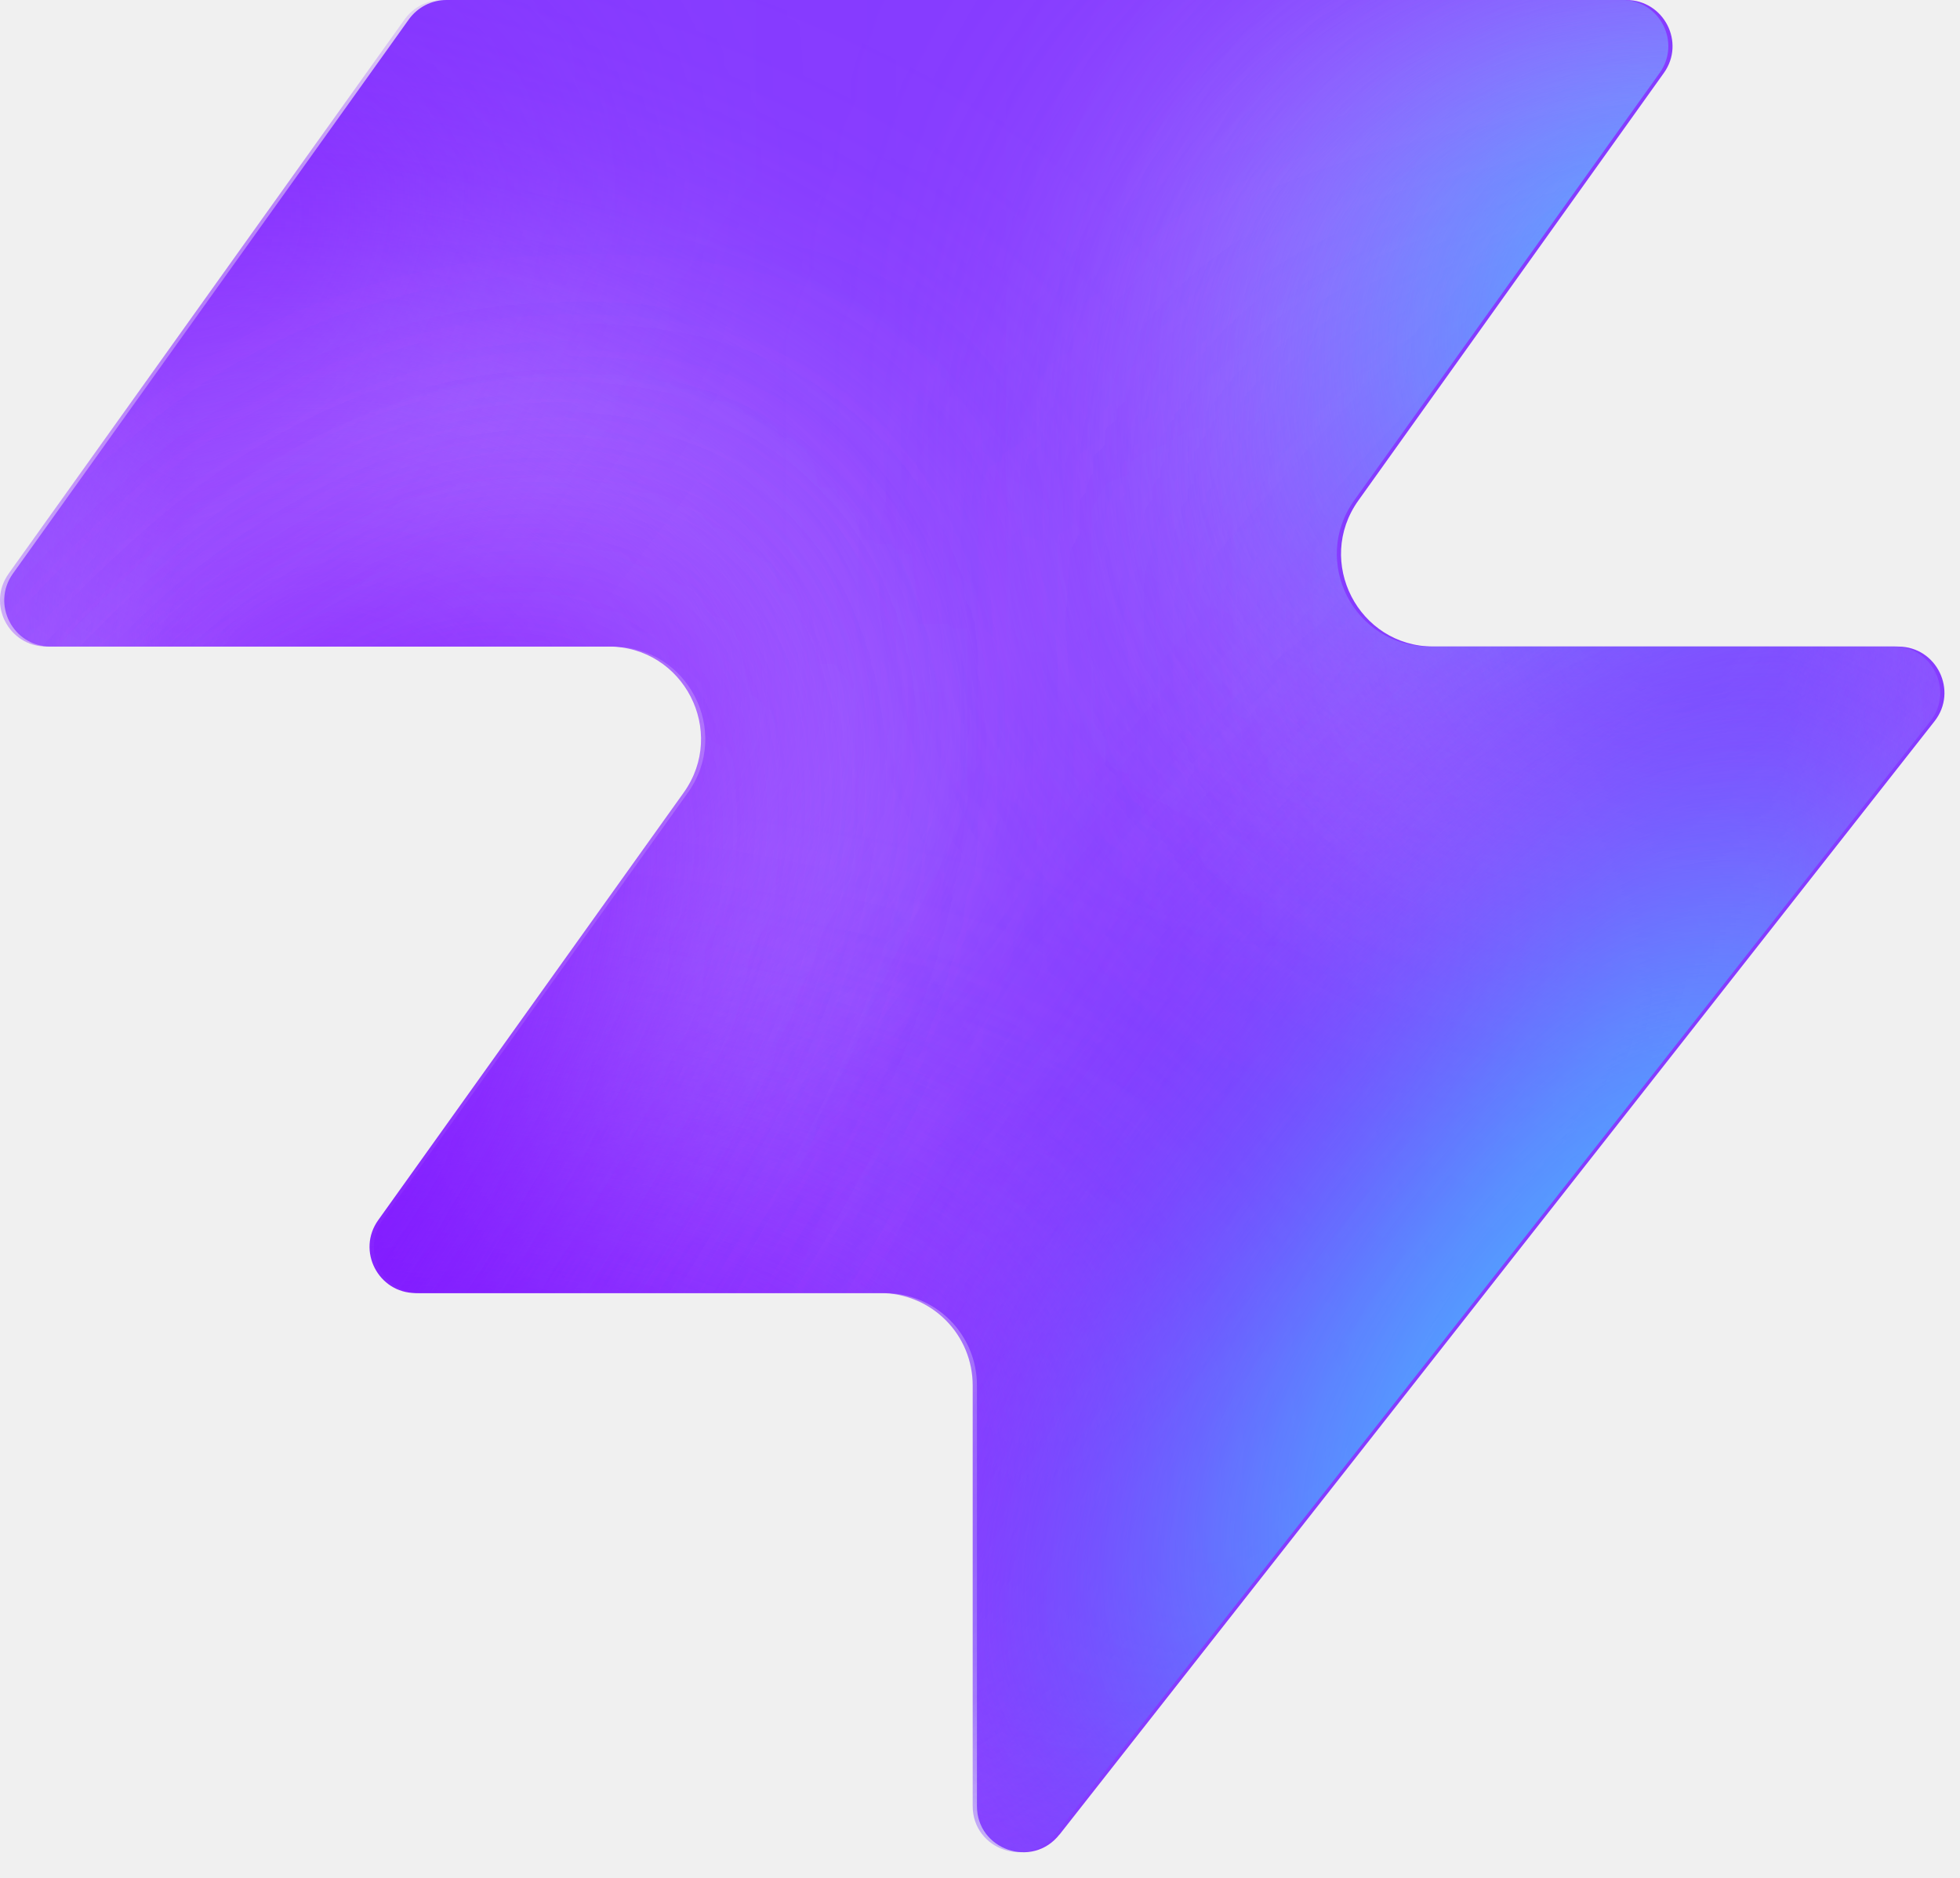
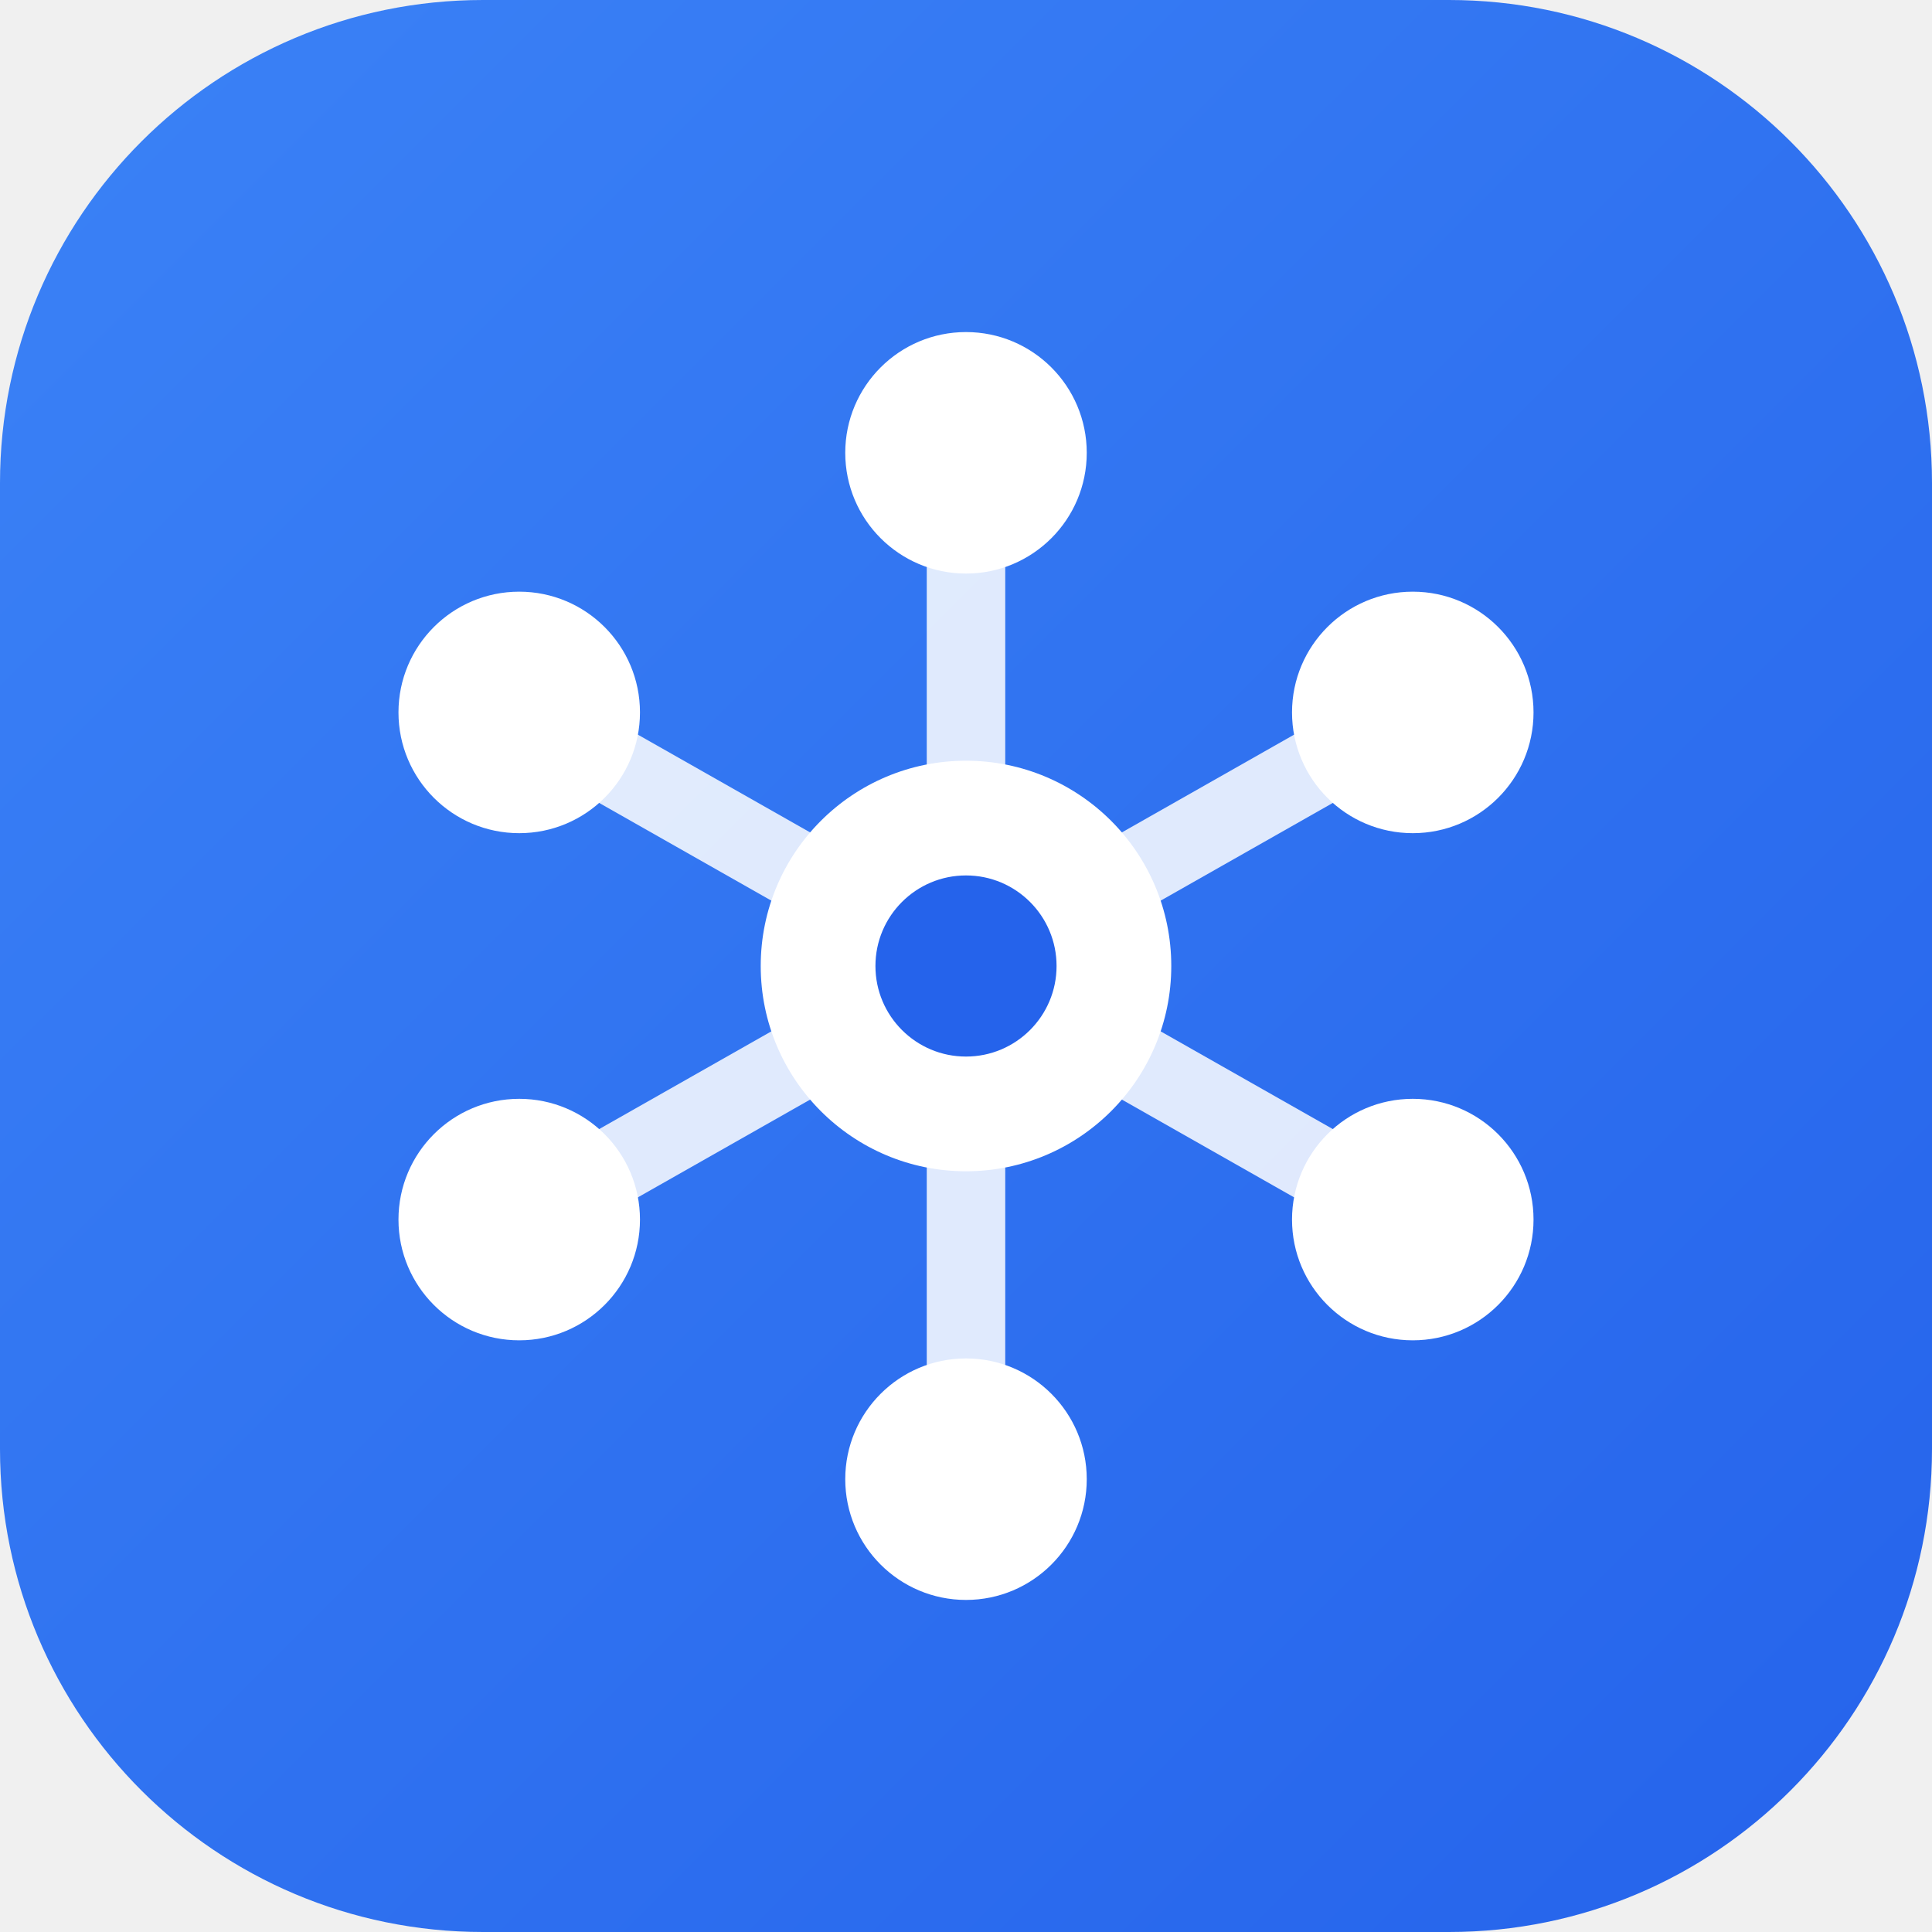
- <svg xmlns="http://www.w3.org/2000/svg" width="48" height="46" fill="none" viewBox="0 0 48 46">
-   <path fill="#863bff" d="M25.946 44.938c-.664.845-2.021.375-2.021-.698V33.937a2.26 2.26 0 0 0-2.262-2.262H10.287c-.92 0-1.456-1.04-.92-1.788l7.48-10.471c1.07-1.497 0-3.578-1.842-3.578H1.237c-.92 0-1.456-1.04-.92-1.788L10.013.474c.214-.297.556-.474.92-.474h28.894c.92 0 1.456 1.04.92 1.788l-7.48 10.471c-1.07 1.498 0 3.579 1.842 3.579h11.377c.943 0 1.473 1.088.89 1.83L25.947 44.94z" style="fill:#863bff;fill:color(display-p3 .525 .23 1);fill-opacity:1" />
-   <mask id="a" width="48" height="46" x="0" y="0" maskUnits="userSpaceOnUse" style="mask-type:alpha">
-     <path fill="#000" d="M25.842 44.938c-.664.844-2.021.375-2.021-.698V33.937a2.26 2.26 0 0 0-2.262-2.262H10.183c-.92 0-1.456-1.04-.92-1.788l7.48-10.471c1.07-1.498 0-3.579-1.842-3.579H1.133c-.92 0-1.456-1.04-.92-1.787L9.91.473c.214-.297.556-.474.92-.474h28.894c.92 0 1.456 1.04.92 1.788l-7.48 10.471c-1.07 1.498 0 3.578 1.842 3.578h11.377c.943 0 1.473 1.088.89 1.832L25.843 44.94z" style="fill:#000;fill-opacity:1" />
-   </mask>
-   <g mask="url(#a)">
-     <g filter="url(#b)">
-       <ellipse cx="5.508" cy="14.704" fill="#ede6ff" rx="5.508" ry="14.704" style="fill:#ede6ff;fill:color(display-p3 .927 .903 1);fill-opacity:1" transform="matrix(.00324 1 1 -.00324 -4.47 31.516)" />
-     </g>
-     <g filter="url(#c)">
-       <ellipse cx="10.399" cy="29.851" fill="#ede6ff" rx="10.399" ry="29.851" style="fill:#ede6ff;fill:color(display-p3 .927 .903 1);fill-opacity:1" transform="matrix(.00324 1 1 -.00324 -39.328 7.883)" />
-     </g>
-     <g filter="url(#d)">
-       <ellipse cx="5.508" cy="30.487" fill="#7e14ff" rx="5.508" ry="30.487" style="fill:#7e14ff;fill:color(display-p3 .492 .077 1);fill-opacity:1" transform="rotate(89.814 -25.913 -14.639)scale(1 -1)" />
-     </g>
-     <g filter="url(#e)">
-       <ellipse cx="5.508" cy="30.599" fill="#7e14ff" rx="5.508" ry="30.599" style="fill:#7e14ff;fill:color(display-p3 .492 .077 1);fill-opacity:1" transform="rotate(89.814 -32.644 -3.334)scale(1 -1)" />
-     </g>
-     <g filter="url(#f)">
-       <ellipse cx="5.508" cy="30.599" fill="#7e14ff" rx="5.508" ry="30.599" style="fill:#7e14ff;fill:color(display-p3 .492 .077 1);fill-opacity:1" transform="matrix(.00324 1 1 -.00324 -34.34 30.47)" />
-     </g>
-     <g filter="url(#g)">
-       <ellipse cx="14.072" cy="22.078" fill="#ede6ff" rx="14.072" ry="22.078" style="fill:#ede6ff;fill:color(display-p3 .927 .903 1);fill-opacity:1" transform="rotate(93.35 24.506 48.493)scale(-1 1)" />
-     </g>
-     <g filter="url(#h)">
-       <ellipse cx="3.47" cy="21.501" fill="#7e14ff" rx="3.47" ry="21.501" style="fill:#7e14ff;fill:color(display-p3 .492 .077 1);fill-opacity:1" transform="rotate(89.009 28.708 47.59)scale(-1 1)" />
-     </g>
-     <g filter="url(#i)">
-       <ellipse cx="3.47" cy="21.501" fill="#7e14ff" rx="3.47" ry="21.501" style="fill:#7e14ff;fill:color(display-p3 .492 .077 1);fill-opacity:1" transform="rotate(89.009 28.708 47.59)scale(-1 1)" />
-     </g>
-     <g filter="url(#j)">
-       <ellipse cx=".387" cy="8.972" fill="#7e14ff" rx="4.407" ry="29.108" style="fill:#7e14ff;fill:color(display-p3 .492 .077 1);fill-opacity:1" transform="rotate(39.51 .387 8.972)" />
-     </g>
-     <g filter="url(#k)">
-       <ellipse cx="47.523" cy="-6.092" fill="#7e14ff" rx="4.407" ry="29.108" style="fill:#7e14ff;fill:color(display-p3 .492 .077 1);fill-opacity:1" transform="rotate(37.892 47.523 -6.092)" />
-     </g>
-     <g filter="url(#l)">
-       <ellipse cx="41.412" cy="6.333" fill="#47bfff" rx="5.971" ry="9.665" style="fill:#47bfff;fill:color(display-p3 .28 .748 1);fill-opacity:1" transform="rotate(37.892 41.412 6.333)" />
-     </g>
-     <g filter="url(#m)">
-       <ellipse cx="-1.879" cy="38.332" fill="#7e14ff" rx="4.407" ry="29.108" style="fill:#7e14ff;fill:color(display-p3 .492 .077 1);fill-opacity:1" transform="rotate(37.892 -1.88 38.332)" />
-     </g>
-     <g filter="url(#n)">
-       <ellipse cx="-1.879" cy="38.332" fill="#7e14ff" rx="4.407" ry="29.108" style="fill:#7e14ff;fill:color(display-p3 .492 .077 1);fill-opacity:1" transform="rotate(37.892 -1.88 38.332)" />
-     </g>
-     <g filter="url(#o)">
-       <ellipse cx="35.651" cy="29.907" fill="#7e14ff" rx="4.407" ry="29.108" style="fill:#7e14ff;fill:color(display-p3 .492 .077 1);fill-opacity:1" transform="rotate(37.892 35.651 29.907)" />
-     </g>
-     <g filter="url(#p)">
-       <ellipse cx="38.418" cy="32.4" fill="#47bfff" rx="5.971" ry="15.297" style="fill:#47bfff;fill:color(display-p3 .28 .748 1);fill-opacity:1" transform="rotate(37.892 38.418 32.4)" />
-     </g>
+ <svg xmlns="http://www.w3.org/2000/svg" width="32" height="32" viewBox="0 0 32 32">
+   <defs>
+     <linearGradient id="wh-bg" x1="0" y1="0" x2="32" y2="32" gradientUnits="userSpaceOnUse">
+       <stop stop-color="#3b82f6" />
+       <stop offset="1" stop-color="#2563eb" />
+     </linearGradient>
+   </defs>
+   <rect width="32" height="32" rx="8" fill="url(#wh-bg)" />
+   <g stroke="#fff" stroke-width="1.3" stroke-linecap="round" stroke-opacity="0.85">
+     <line x1="16" y1="16" x2="16" y2="7.5" />
+     <line x1="16" y1="16" x2="23.4" y2="11.8" />
+     <line x1="16" y1="16" x2="23.4" y2="20.2" />
+     <line x1="16" y1="16" x2="16" y2="24.5" />
+     <line x1="16" y1="16" x2="8.6" y2="20.2" />
+     <line x1="16" y1="16" x2="8.6" y2="11.8" />
  </g>
-   <defs>
-     <filter id="b" width="60.045" height="41.654" x="-19.77" y="16.149" color-interpolation-filters="sRGB" filterUnits="userSpaceOnUse">
-       <feFlood flood-opacity="0" result="BackgroundImageFix" />
-       <feBlend in="SourceGraphic" in2="BackgroundImageFix" result="shape" />
-       <feGaussianBlur result="effect1_foregroundBlur_2002_17158" stdDeviation="7.659" />
-     </filter>
-     <filter id="c" width="90.34" height="51.437" x="-54.613" y="-7.533" color-interpolation-filters="sRGB" filterUnits="userSpaceOnUse">
-       <feFlood flood-opacity="0" result="BackgroundImageFix" />
-       <feBlend in="SourceGraphic" in2="BackgroundImageFix" result="shape" />
-       <feGaussianBlur result="effect1_foregroundBlur_2002_17158" stdDeviation="7.659" />
-     </filter>
-     <filter id="d" width="79.355" height="29.4" x="-49.64" y="2.03" color-interpolation-filters="sRGB" filterUnits="userSpaceOnUse">
-       <feFlood flood-opacity="0" result="BackgroundImageFix" />
-       <feBlend in="SourceGraphic" in2="BackgroundImageFix" result="shape" />
-       <feGaussianBlur result="effect1_foregroundBlur_2002_17158" stdDeviation="4.596" />
-     </filter>
-     <filter id="e" width="79.579" height="29.4" x="-45.045" y="20.029" color-interpolation-filters="sRGB" filterUnits="userSpaceOnUse">
-       <feFlood flood-opacity="0" result="BackgroundImageFix" />
-       <feBlend in="SourceGraphic" in2="BackgroundImageFix" result="shape" />
-       <feGaussianBlur result="effect1_foregroundBlur_2002_17158" stdDeviation="4.596" />
-     </filter>
-     <filter id="f" width="79.579" height="29.4" x="-43.513" y="21.178" color-interpolation-filters="sRGB" filterUnits="userSpaceOnUse">
-       <feFlood flood-opacity="0" result="BackgroundImageFix" />
-       <feBlend in="SourceGraphic" in2="BackgroundImageFix" result="shape" />
-       <feGaussianBlur result="effect1_foregroundBlur_2002_17158" stdDeviation="4.596" />
-     </filter>
-     <filter id="g" width="74.749" height="58.852" x="15.756" y="-17.901" color-interpolation-filters="sRGB" filterUnits="userSpaceOnUse">
-       <feFlood flood-opacity="0" result="BackgroundImageFix" />
-       <feBlend in="SourceGraphic" in2="BackgroundImageFix" result="shape" />
-       <feGaussianBlur result="effect1_foregroundBlur_2002_17158" stdDeviation="7.659" />
-     </filter>
-     <filter id="h" width="61.377" height="25.362" x="23.548" y="2.284" color-interpolation-filters="sRGB" filterUnits="userSpaceOnUse">
-       <feFlood flood-opacity="0" result="BackgroundImageFix" />
-       <feBlend in="SourceGraphic" in2="BackgroundImageFix" result="shape" />
-       <feGaussianBlur result="effect1_foregroundBlur_2002_17158" stdDeviation="4.596" />
-     </filter>
-     <filter id="i" width="61.377" height="25.362" x="23.548" y="2.284" color-interpolation-filters="sRGB" filterUnits="userSpaceOnUse">
-       <feFlood flood-opacity="0" result="BackgroundImageFix" />
-       <feBlend in="SourceGraphic" in2="BackgroundImageFix" result="shape" />
-       <feGaussianBlur result="effect1_foregroundBlur_2002_17158" stdDeviation="4.596" />
-     </filter>
-     <filter id="j" width="56.045" height="63.649" x="-27.636" y="-22.853" color-interpolation-filters="sRGB" filterUnits="userSpaceOnUse">
-       <feFlood flood-opacity="0" result="BackgroundImageFix" />
-       <feBlend in="SourceGraphic" in2="BackgroundImageFix" result="shape" />
-       <feGaussianBlur result="effect1_foregroundBlur_2002_17158" stdDeviation="4.596" />
-     </filter>
-     <filter id="k" width="54.814" height="64.646" x="20.116" y="-38.415" color-interpolation-filters="sRGB" filterUnits="userSpaceOnUse">
-       <feFlood flood-opacity="0" result="BackgroundImageFix" />
-       <feBlend in="SourceGraphic" in2="BackgroundImageFix" result="shape" />
-       <feGaussianBlur result="effect1_foregroundBlur_2002_17158" stdDeviation="4.596" />
-     </filter>
-     <filter id="l" width="33.541" height="35.313" x="24.641" y="-11.323" color-interpolation-filters="sRGB" filterUnits="userSpaceOnUse">
-       <feFlood flood-opacity="0" result="BackgroundImageFix" />
-       <feBlend in="SourceGraphic" in2="BackgroundImageFix" result="shape" />
-       <feGaussianBlur result="effect1_foregroundBlur_2002_17158" stdDeviation="4.596" />
-     </filter>
-     <filter id="m" width="54.814" height="64.646" x="-29.286" y="6.009" color-interpolation-filters="sRGB" filterUnits="userSpaceOnUse">
-       <feFlood flood-opacity="0" result="BackgroundImageFix" />
-       <feBlend in="SourceGraphic" in2="BackgroundImageFix" result="shape" />
-       <feGaussianBlur result="effect1_foregroundBlur_2002_17158" stdDeviation="4.596" />
-     </filter>
-     <filter id="n" width="54.814" height="64.646" x="-29.286" y="6.009" color-interpolation-filters="sRGB" filterUnits="userSpaceOnUse">
-       <feFlood flood-opacity="0" result="BackgroundImageFix" />
-       <feBlend in="SourceGraphic" in2="BackgroundImageFix" result="shape" />
-       <feGaussianBlur result="effect1_foregroundBlur_2002_17158" stdDeviation="4.596" />
-     </filter>
-     <filter id="o" width="54.814" height="64.646" x="8.244" y="-2.416" color-interpolation-filters="sRGB" filterUnits="userSpaceOnUse">
-       <feFlood flood-opacity="0" result="BackgroundImageFix" />
-       <feBlend in="SourceGraphic" in2="BackgroundImageFix" result="shape" />
-       <feGaussianBlur result="effect1_foregroundBlur_2002_17158" stdDeviation="4.596" />
-     </filter>
-     <filter id="p" width="39.409" height="43.623" x="18.713" y="10.588" color-interpolation-filters="sRGB" filterUnits="userSpaceOnUse">
-       <feFlood flood-opacity="0" result="BackgroundImageFix" />
-       <feBlend in="SourceGraphic" in2="BackgroundImageFix" result="shape" />
-       <feGaussianBlur result="effect1_foregroundBlur_2002_17158" stdDeviation="4.596" />
-     </filter>
-   </defs>
+   <g fill="#fff">
+     <circle cx="16" cy="7.5" r="2" />
+     <circle cx="23.4" cy="11.8" r="2" />
+     <circle cx="23.4" cy="20.2" r="2" />
+     <circle cx="16" cy="24.5" r="2" />
+     <circle cx="8.6" cy="20.2" r="2" />
+     <circle cx="8.6" cy="11.8" r="2" />
+   </g>
+   <circle cx="16" cy="16" r="3.4" fill="#fff" />
+   <circle cx="16" cy="16" r="1.5" fill="#2563eb" />
</svg>
